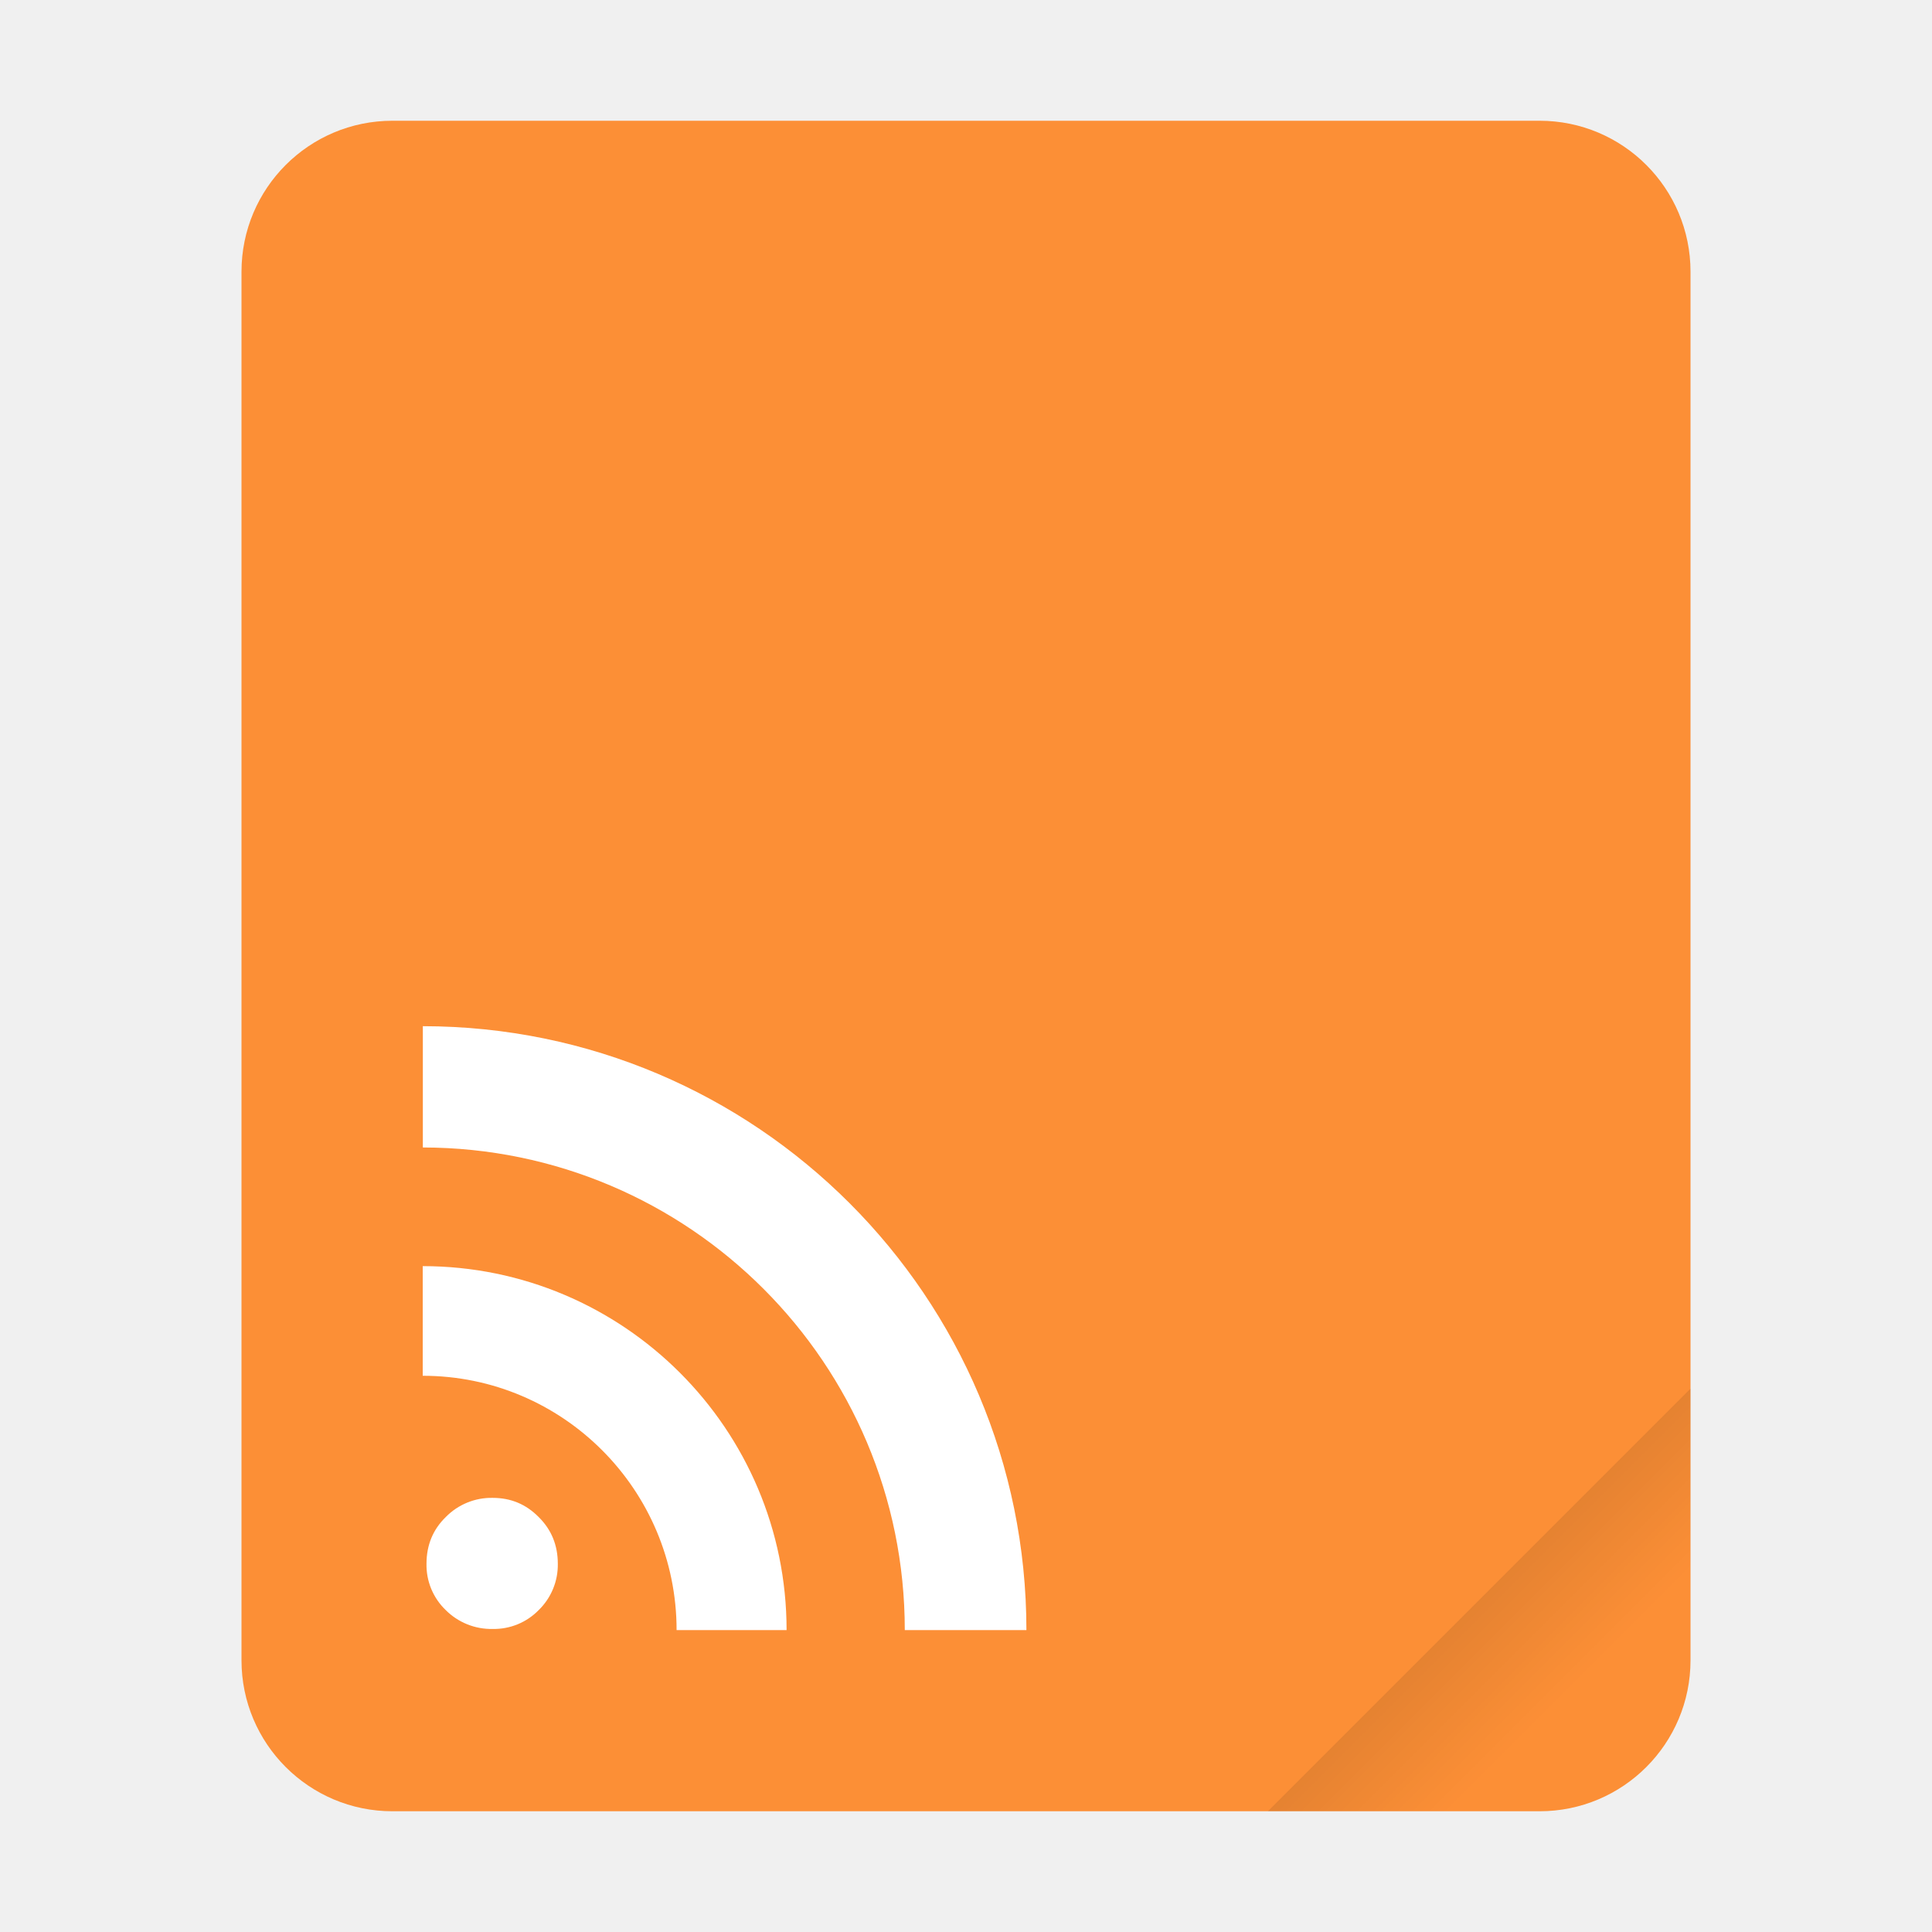
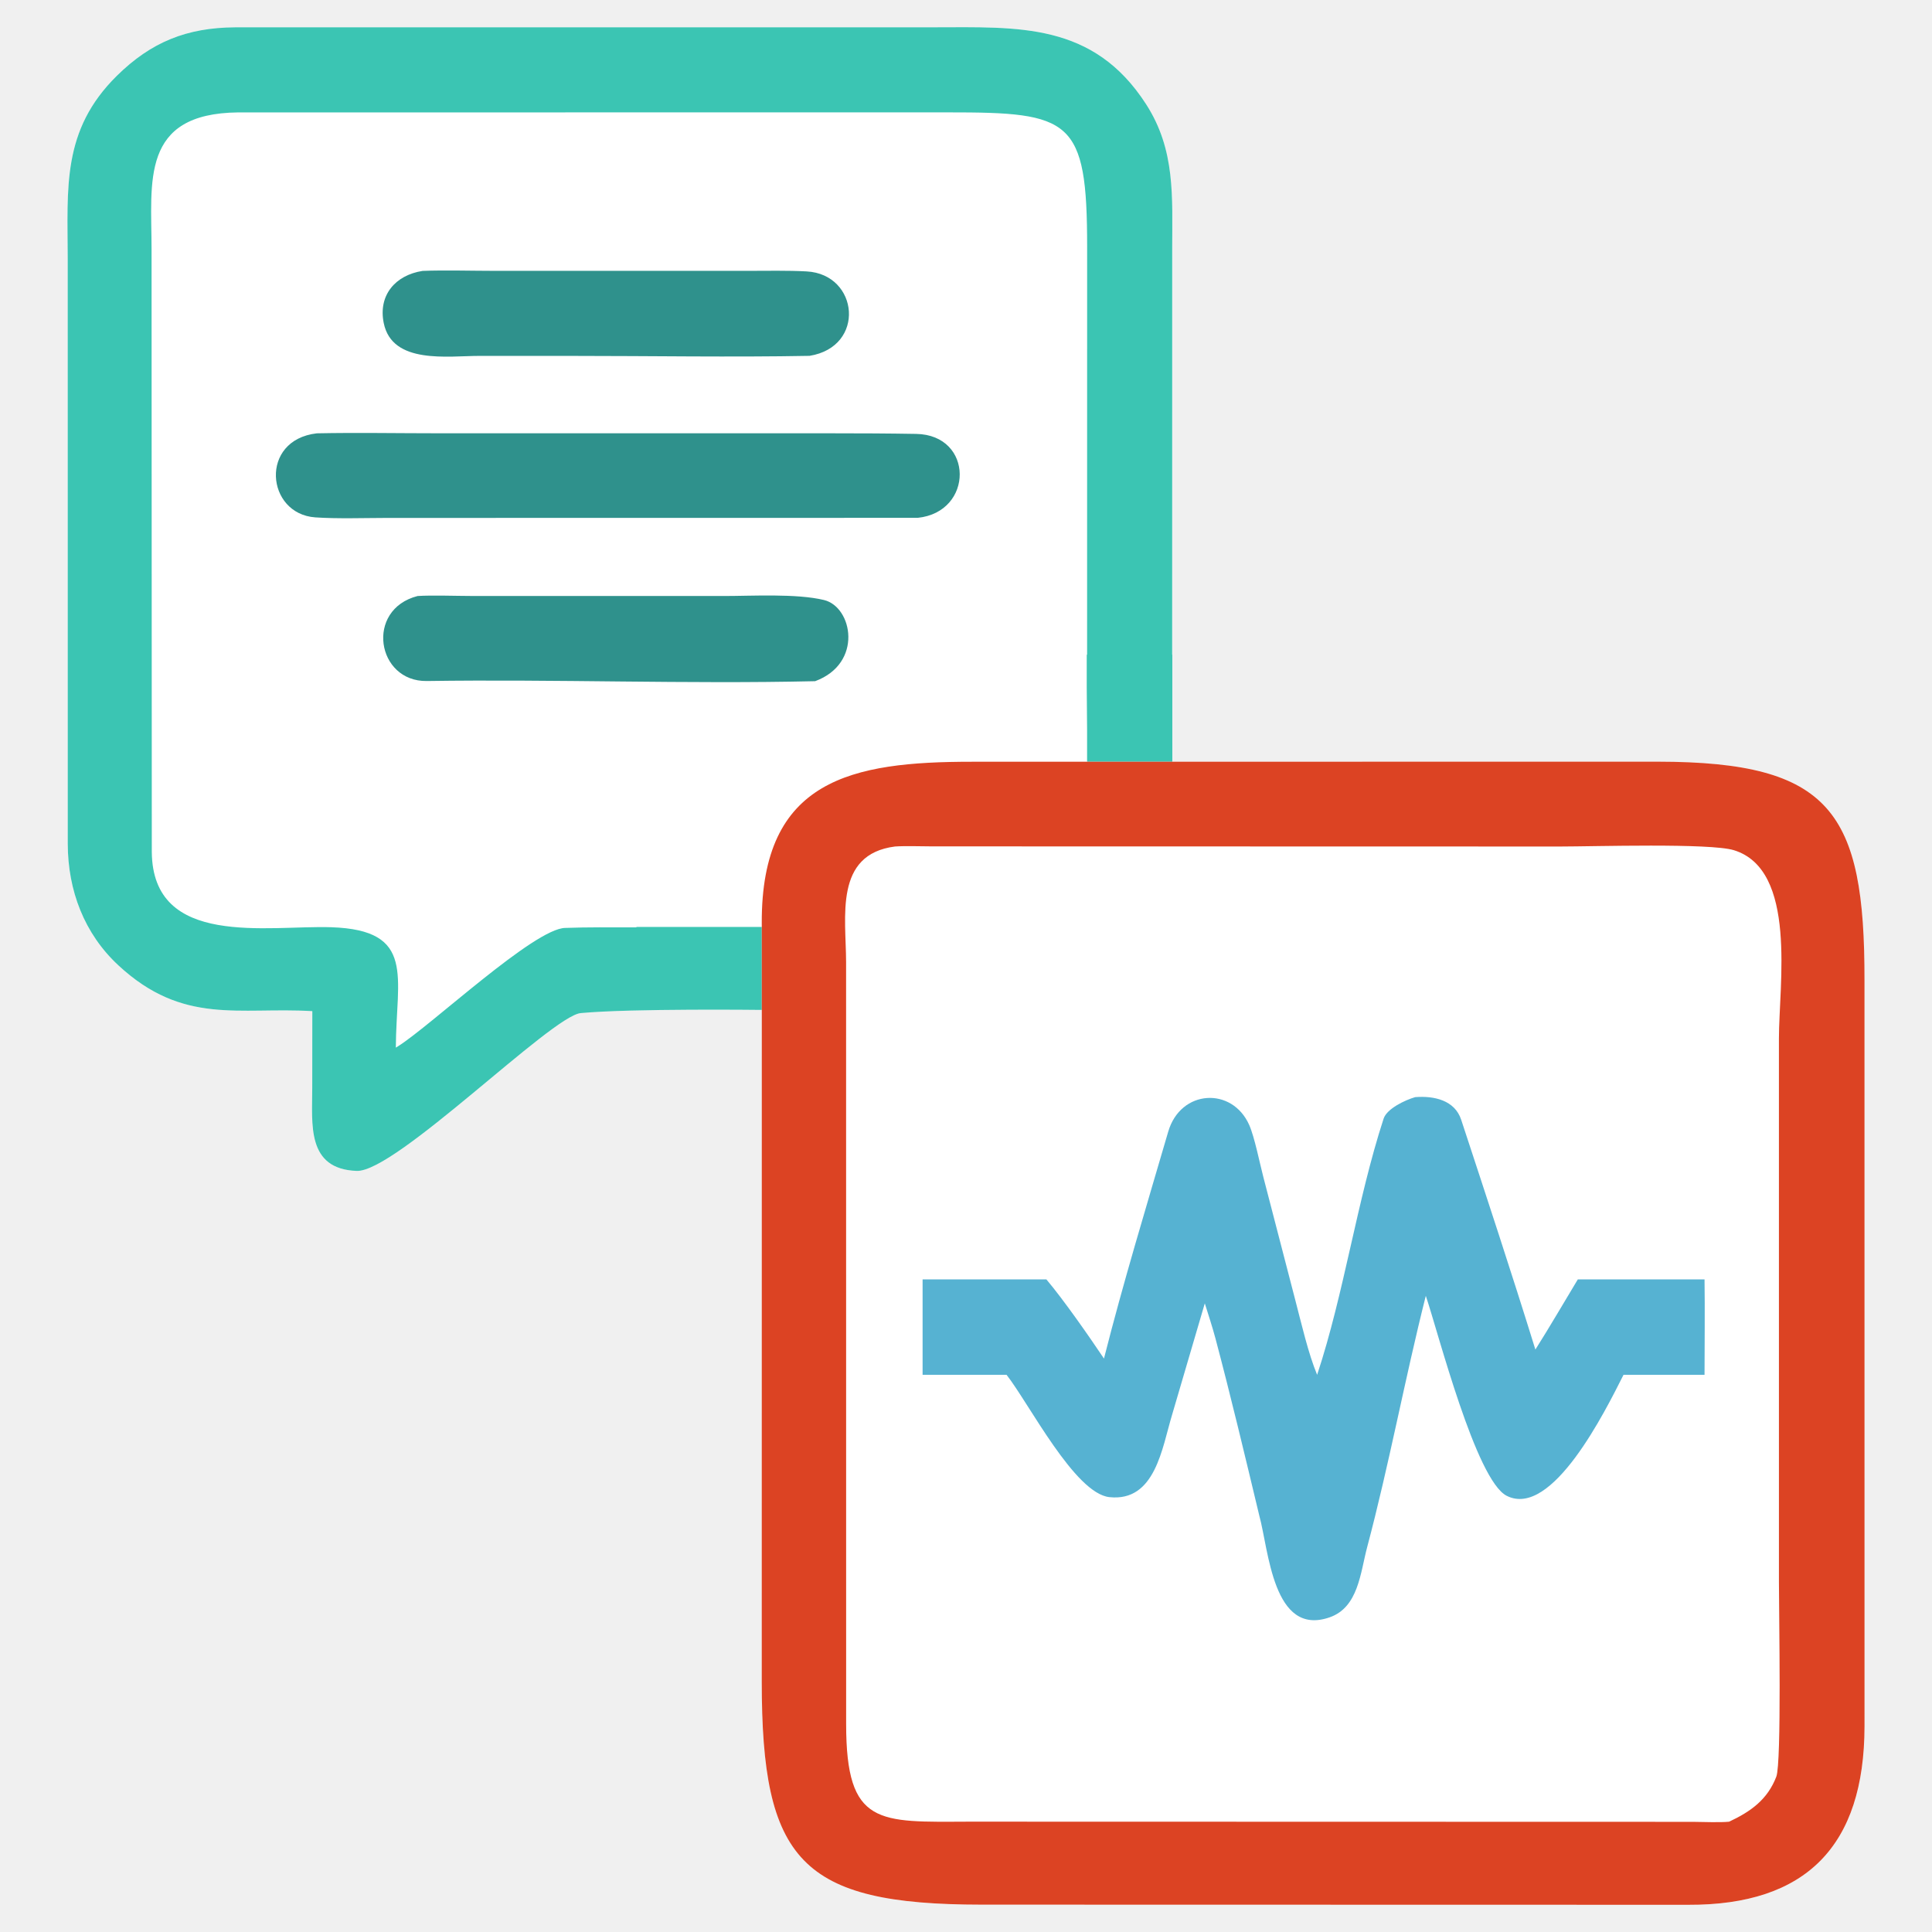
- <svg xmlns="http://www.w3.org/2000/svg" width="64" height="64" version="1.1" viewBox="0 0 16.933 16.933" id="svg4">
-   <defs id="defs2">
-     <linearGradient id="a" x1="49.571" x2="51.714" y1="52.714" y2="54.857" gradientTransform="matrix(2.3333,0,0,2.3333,-68.667,-72.001)" gradientUnits="userSpaceOnUse">
-       <stop offset="0" id="stop1" />
-       <stop stop-opacity="0" offset="1" id="stop2" />
-     </linearGradient>
-   </defs>
-   <g transform="scale(.26458)" id="g2">
-     <rect x="8" y="4" width="48" height="56" ry="5" fill="#fc8f36" style="paint-order:stroke fill markers" id="rect2" />
-     <path d="m56 46-14 14h9c2.77 0 5-2.23 5-5z" fill="url(#a)" fill-rule="evenodd" opacity=".15" stroke-width="8.819" style="paint-order:stroke fill markers" id="path2" />
+ <svg xmlns="http://www.w3.org/2000/svg" width="1024" height="1024" viewBox="0 0 1024 1024" version="1.1" id="svg6">
+   <defs id="defs6" />
+   <g id="g6" transform="translate(-13.13102,14.4183)">
+     <g id="g7">
+       <path id="path10" style="display:inline;fill:#ffffff;fill-opacity:1;stroke-width:2.703" d="M 507.951,0.047 137.69,0.064 C 112.161,0.245 93.231,7.813 75.008,25.81 45.805,54.652 48.965,85.025 49.02,122.492 l 0.025,310.445 c 0.082,24.572 8.665,47.486 26.92,64.379 34.289,31.731 63.798,21.914 102.697,24.195 l -0.035,40.756 c 0,19.185 -3.127,42.956 23.594,43.924 20.731,0.751 103.194,-82.2 118.711,-83.646 27.02,-2.516 95.805,-1.683 96,-1.682 l 124.066,0.025 c 62.628,0.273 93.36,-31.269 93.492,-94.551 l -0.004,-93.732 h -0.082 l 0.016,-214.967 c 0.013,-27.647 1.826,-52.512 -13.812,-76.787 C 592.574,-2.671 552.829,3.28026e-4 507.951,0.047 Z" />
+       <g id="g9" style="display:inline">
+         <path fill="#2f918c" d="m 234.458,301.486 c 7.217,-0.508 21.09,-0.024 28.923,-0.022 l 133.456,0.014 c 14.885,0 38.489,-1.397 53.03,2.124 15.136,3.662 20.852,33.578 -4.706,43.021 -68.158,1.562 -137.57,-1.1 -205.833,-0.089 -26.62,0.392 -32.78,-37.88 -4.871,-45.048 z" id="path3" style="stroke-width:2.703" />
+         <path fill="#2f918c" d="m 181.044,215.252 c 21.028,-0.432 43.754,-0.016 64.898,-0.019 l 208.622,0.008 c 14.733,0 29.099,0.059 44.154,0.319 30.683,0.532 30.626,41.454 0.778,44.489 l -281.204,0.041 c -11.874,0.019 -26.455,0.516 -38.062,-0.289 -26.123,-1.814 -29.775,-41.01 0.814,-44.548 z" id="path2" style="stroke-width:2.703" />
+         <path fill="#2f918c" d="m 237.109,129.166 c 11.503,-0.468 26.75,-0.024 38.467,-0.027 l 133.988,-0.002 c 10.219,0.006 20.969,-0.259 31.131,0.3 27.672,1.522 31.458,39.924 1.505,44.751 -41.064,0.77 -84.799,0.027 -126.158,0.03 l -48.649,-0.008 c -16.809,-0.006 -46.365,4.66 -50.873,-17.393 -3.011,-14.728 6.133,-25.415 20.588,-27.65 z" id="path4" style="stroke-width:2.703" />
+       </g>
+       <path id="path9" style="display:inline;fill:#3bc5b3;fill-opacity:1;stroke-width:2.703" d="M 507.951,0.047 137.69,0.064 C 112.161,0.245 93.231,7.813 75.008,25.81 45.805,54.652 48.965,85.025 49.02,122.492 l 0.025,310.445 c 0.082,24.572 8.665,47.486 26.92,64.379 34.289,31.731 63.798,21.914 102.697,24.195 l -0.035,40.756 c 0,19.185 -3.127,42.956 23.594,43.924 20.731,0.751 103.194,-82.2 118.711,-83.646 27.02,-2.516 95.805,-1.683 96,-1.682 l 124.066,0.025 c 62.628,0.273 93.36,-31.269 93.492,-94.551 l -0.004,-93.732 h -0.082 l 0.016,-214.967 c 0.013,-27.647 1.826,-52.512 -13.812,-76.787 C 592.574,-2.671 552.829,3.28026e-4 507.951,0.047 Z m 7.76,45.094 c 65.052,-0.051 73.658,3.416 73.623,71.35 l -0.019,216.115 h -0.189 v 17.316 c -7.6e-4,4.186 0.092,12.395 0.186,22.422 1.9e-4,0.02 -1.8e-4,0.025 0,0.045 l -0.002,16.918 c 0.045,6.8e-4 0.09,0.001 0.135,0.002 0.164,27.541 0.038,59.144 -1.713,63.693 -4.689,12.174 -13.588,18.49 -25.01,23.842 -4.744,0.508 -14.106,0.101 -19.238,0.074 l -193.059,-0.047 c 0.004,0.08 0.008,0.16 0.012,0.24 h -1.467 c -12.084,-0.003 -24.111,-0.151 -36.215,0.287 -16.428,0.189 -71.185,51.765 -88.684,62.744 l -1.137,0.709 c 0.159,-37.486 10.813,-62.321 -34.232,-63.818 -33.615,-1.116 -94.674,11.174 -95.115,-39.891 L 93.463,117.631 C 93.435,81.877 87.398,45.673 139.426,45.16 Z" />
+     </g>
+     <g id="g8" style="display:inline">
+       <path id="path8" style="display:inline;fill:#ffffff;fill-opacity:1;stroke-width:2.703" d="m 416.897,521.511 -0.023,355.266 c -0.003,94.9 20.569,118.266 116.502,118.307 l 374.5,0.078 c 62.628,0.273 93.36,-31.269 93.492,-94.551 l -0.014,-395.379 c 0.144,-89.278 -17.671,-115.828 -109.357,-115.949 l -257.596,0.023 h -45.092 l -61.111,0.018 c -63.401,0.005 -111.632,9.141 -111.318,85.572 l 0.018,2.252 z" />
+       <path id="path1" style="display:inline;fill:#dc4323;stroke-width:2.703" d="m 416.897,521.511 -0.023,355.266 c -0.003,94.9 20.569,118.266 116.502,118.307 l 374.5,0.078 c 62.628,0.273 93.36,-31.269 93.492,-94.551 l -0.014,-395.379 c 0.144,-89.278 -17.671,-115.828 -109.357,-115.949 l -257.596,0.023 c -45.092,0 0,0 -45.092,0 l -61.111,0.018 c -63.401,0.005 -111.632,9.141 -111.318,85.572 l 0.018,2.252 z m 471.17,-87.734 c 19.203,0.004 37.756,0.491 44.051,2.424 33.756,10.371 23.873,71.253 23.879,99.838 l 0.006,288.156 c -0.003,16.539 1.457,95.672 -1.395,103.08 -4.689,12.174 -13.588,18.49 -25.01,23.842 -4.744,0.508 -14.106,0.101 -19.238,0.074 l -383.646,-0.094 c -47.813,0.154 -65.09,2.459 -65.109,-51.639 L 461.578,495.486 c -0.046,-23.936 -6.458,-57.09 25.941,-61.244 5.098,-0.368 14.128,-0.078 19.477,-0.064 l 333.107,0.076 c 8.905,-0.001 28.759,-0.481 47.963,-0.477 z" />
+       <path fill="#56b2d2" d="m 763.235,567.082 c 10.049,-0.776 20.961,1.66 24.355,11.987 13.206,40.181 26.837,81.456 39.326,121.804 7.86,-12.444 14.917,-24.631 22.493,-37.189 h 67.16 c 0.241,16.663 0.011,33.88 0,50.587 h -42.943 c -9.584,18.993 -37.867,76.296 -61.909,64.12 -16.309,-8.26 -36.307,-86.561 -42.878,-105.99 -11.149,44.17 -19.388,89.216 -31.085,133.21 -3.622,13.617 -4.649,31.915 -19.942,37.21 -30.064,10.409 -32.218,-35.851 -37.237,-53.96 -7.53,-31.442 -14.958,-62.728 -23.258,-93.997 -1.595,-5.987 -3.765,-12.514 -5.614,-18.479 l -17.352,59.106 c -5.281,17.385 -8.873,46.213 -33.213,43.605 -18.336,-1.965 -42.47,-49.411 -54.5,-64.825 h -44.511 v -50.587 h 65.604 c 9.287,11.003 22.582,30.123 30.526,41.962 10.206,-40.289 22.374,-80.256 34.056,-120.263 6.552,-22.442 33.921,-23.963 42.967,-3.457 2.792,6.333 5.595,20.428 7.454,27.526 l 16.96,65.328 c 3.179,12.136 6.846,28.202 11.547,39.491 14.349,-43.429 21.047,-92.213 35.234,-135.794 1.722,-5.289 11.479,-9.898 16.758,-11.395 z" id="path6" style="display:inline;stroke-width:2.703" />
+     </g>
  </g>
-   <path d="m30.581 3.957-3.175-3.175v1.852c0 0.733 0.59 1.323 1.323 1.323z" fill="#fff" fill-rule="evenodd" opacity=".35" style="paint-order:stroke fill markers" id="path3" />
-   <path d="m3.738 13.706c0-0.163 0.056-0.3 0.169-0.41a0.56 0.56 0 0 1 0.411-0.168c0.159 0 0.293 0.056 0.403 0.168 0.112 0.11 0.168 0.247 0.168 0.41a0.554 0.554 0 0 1-0.168 0.406 0.548 0.548 0 0 1-0.403 0.165 0.565 0.565 0 0 1-0.411-0.165 0.548 0.548 0 0 1-0.169-0.406m-0.033-2.61v0.962c1.228 0 2.225 0.999 2.225 2.229h0.964c0-1.762-1.43-3.19-3.19-3.19zm1e-3 -2.102v1.063a4.229 4.229 0 0 1 4.224 4.23h1.066a5.294 5.294 0 0 0-5.29-5.293z" fill="#fff" font-size="13.59" font-weight="700" id="path4" />
</svg>
